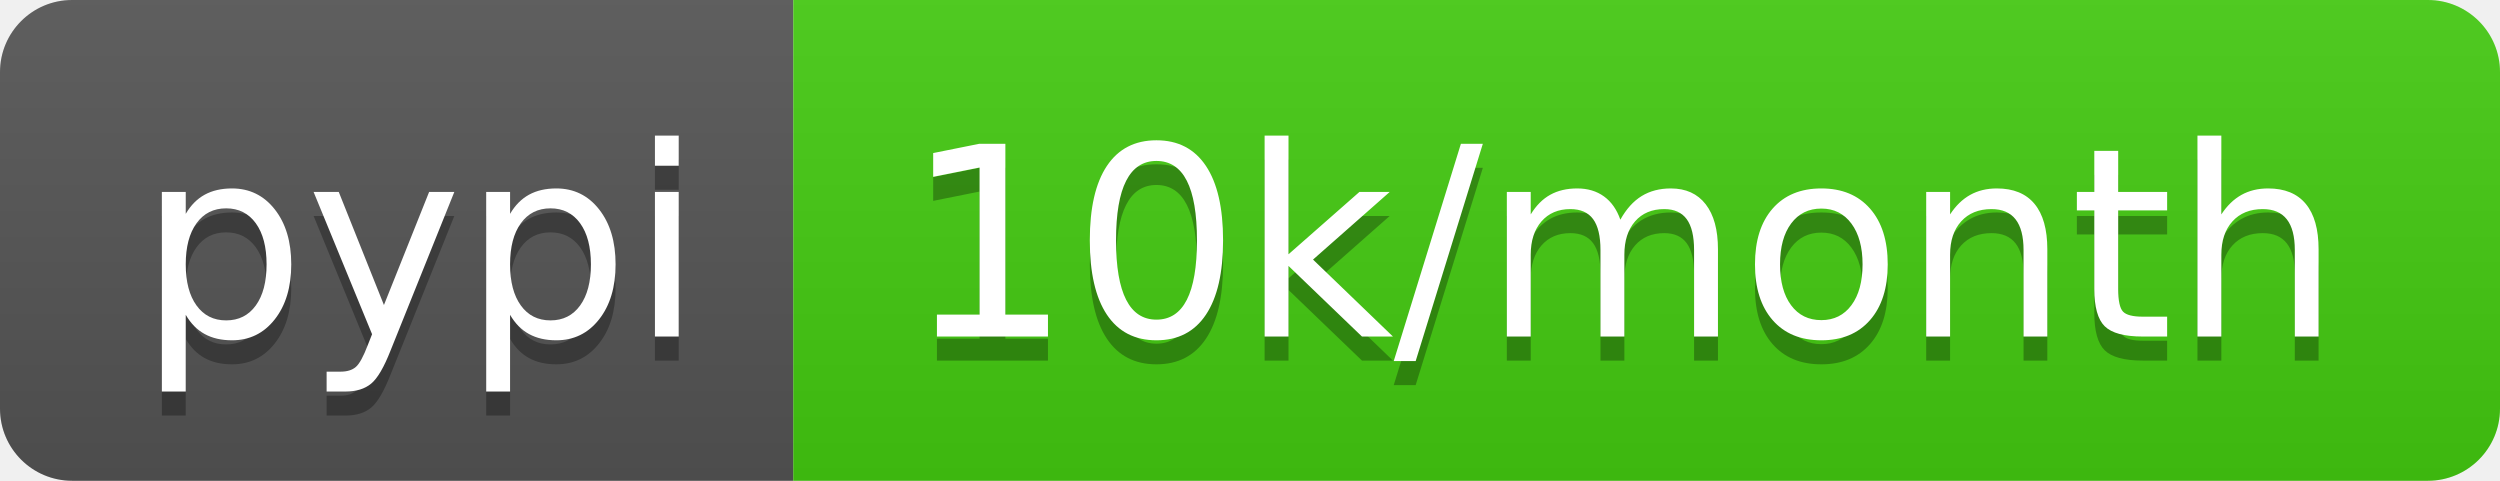
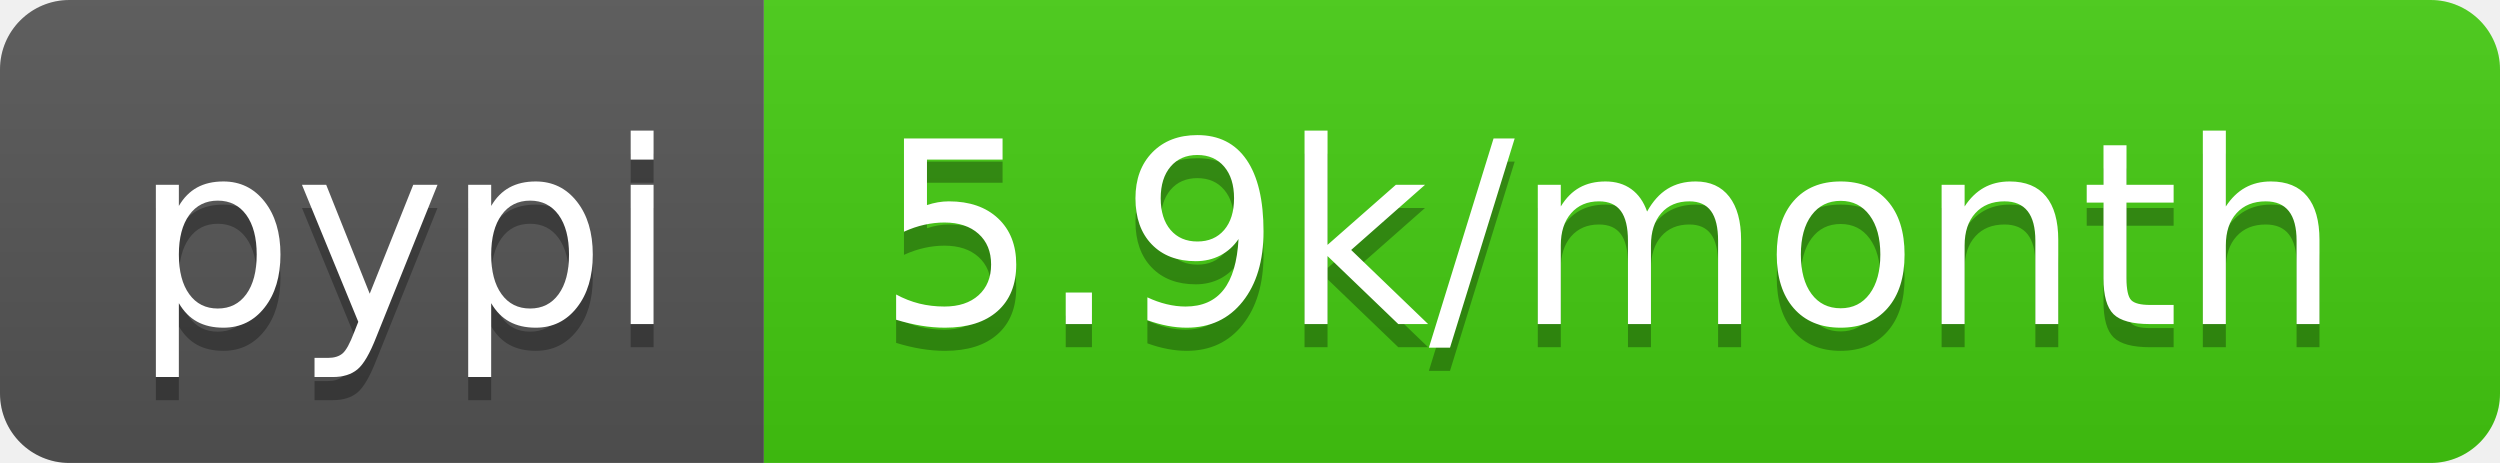
- <svg xmlns="http://www.w3.org/2000/svg" width="104" height="20">
+ <svg xmlns="http://www.w3.org/2000/svg" width="108" height="20">
  <linearGradient id="b" x2="0" y2="100%">
    <stop offset="0" stop-color="#bbb" stop-opacity=".1" />
    <stop offset="1" stop-opacity=".1" />
  </linearGradient>
  <clipPath id="a">
-     <rect width="104" height="20" rx="3" fill="#fff" />
+     <rect width="108" height="20" rx="3" fill="#fff" />
  </clipPath>
  <g clip-path="url(#a)">
    <path fill="#555" d="M0 0h33v20H0z" />
-     <path fill="#4c1" d="M33 0h71v20H33z" />
-     <path fill="url(#b)" d="M0 0h104v20H0z" />
+     <path fill="#4c1" d="M33 0h75v20H33z" />
+     <path fill="url(#b)" d="M0 0h108v20H0z" />
  </g>
  <g fill="#fff" text-anchor="middle" font-family="DejaVu Sans,Verdana,Geneva,sans-serif" font-size="110">
    <text x="175" y="150" fill="#010101" fill-opacity=".3" transform="scale(.1)" textLength="230">pypi</text>
    <text x="175" y="140" transform="scale(.1)" textLength="230">pypi</text>
-     <text x="675" y="150" fill="#010101" fill-opacity=".3" transform="scale(.1)" textLength="610">10k/month</text>
-     <text x="675" y="140" transform="scale(.1)" textLength="610">10k/month</text>
+     <text x="695" y="150" fill="#010101" fill-opacity=".3" transform="scale(.1)" textLength="650">5.9k/month</text>
+     <text x="695" y="140" transform="scale(.1)" textLength="650">5.9k/month</text>
  </g>
</svg>
